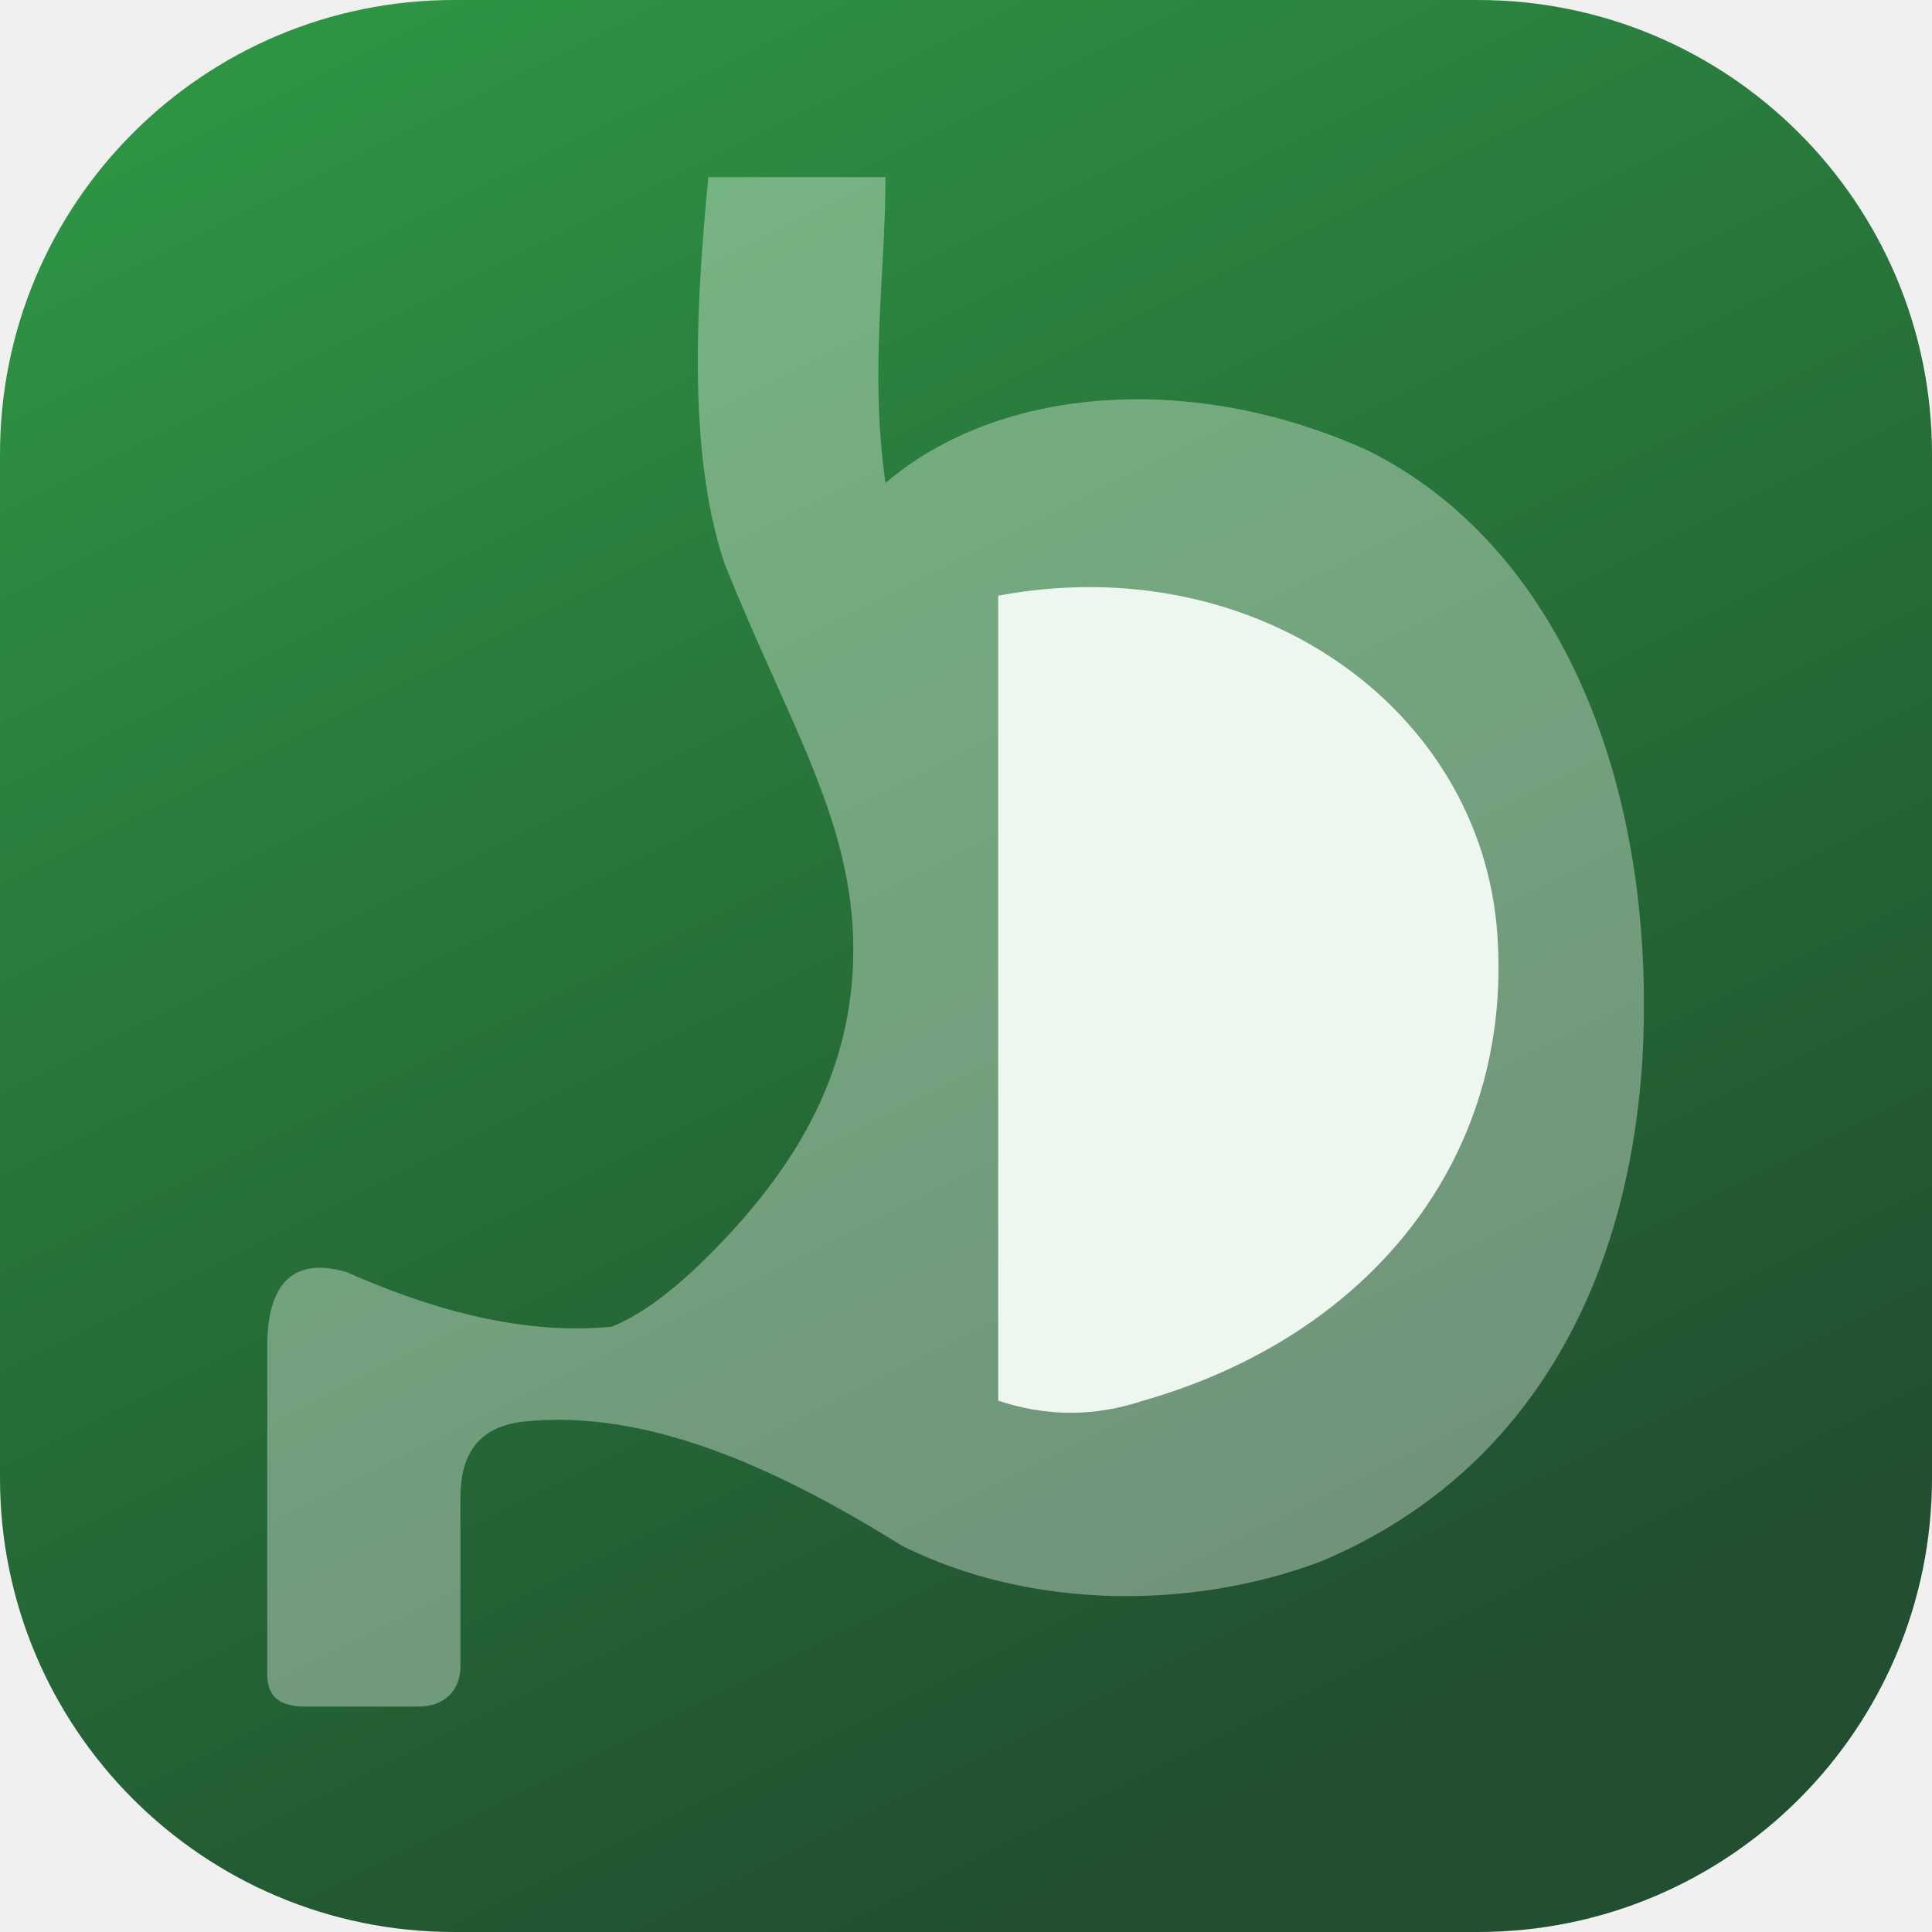
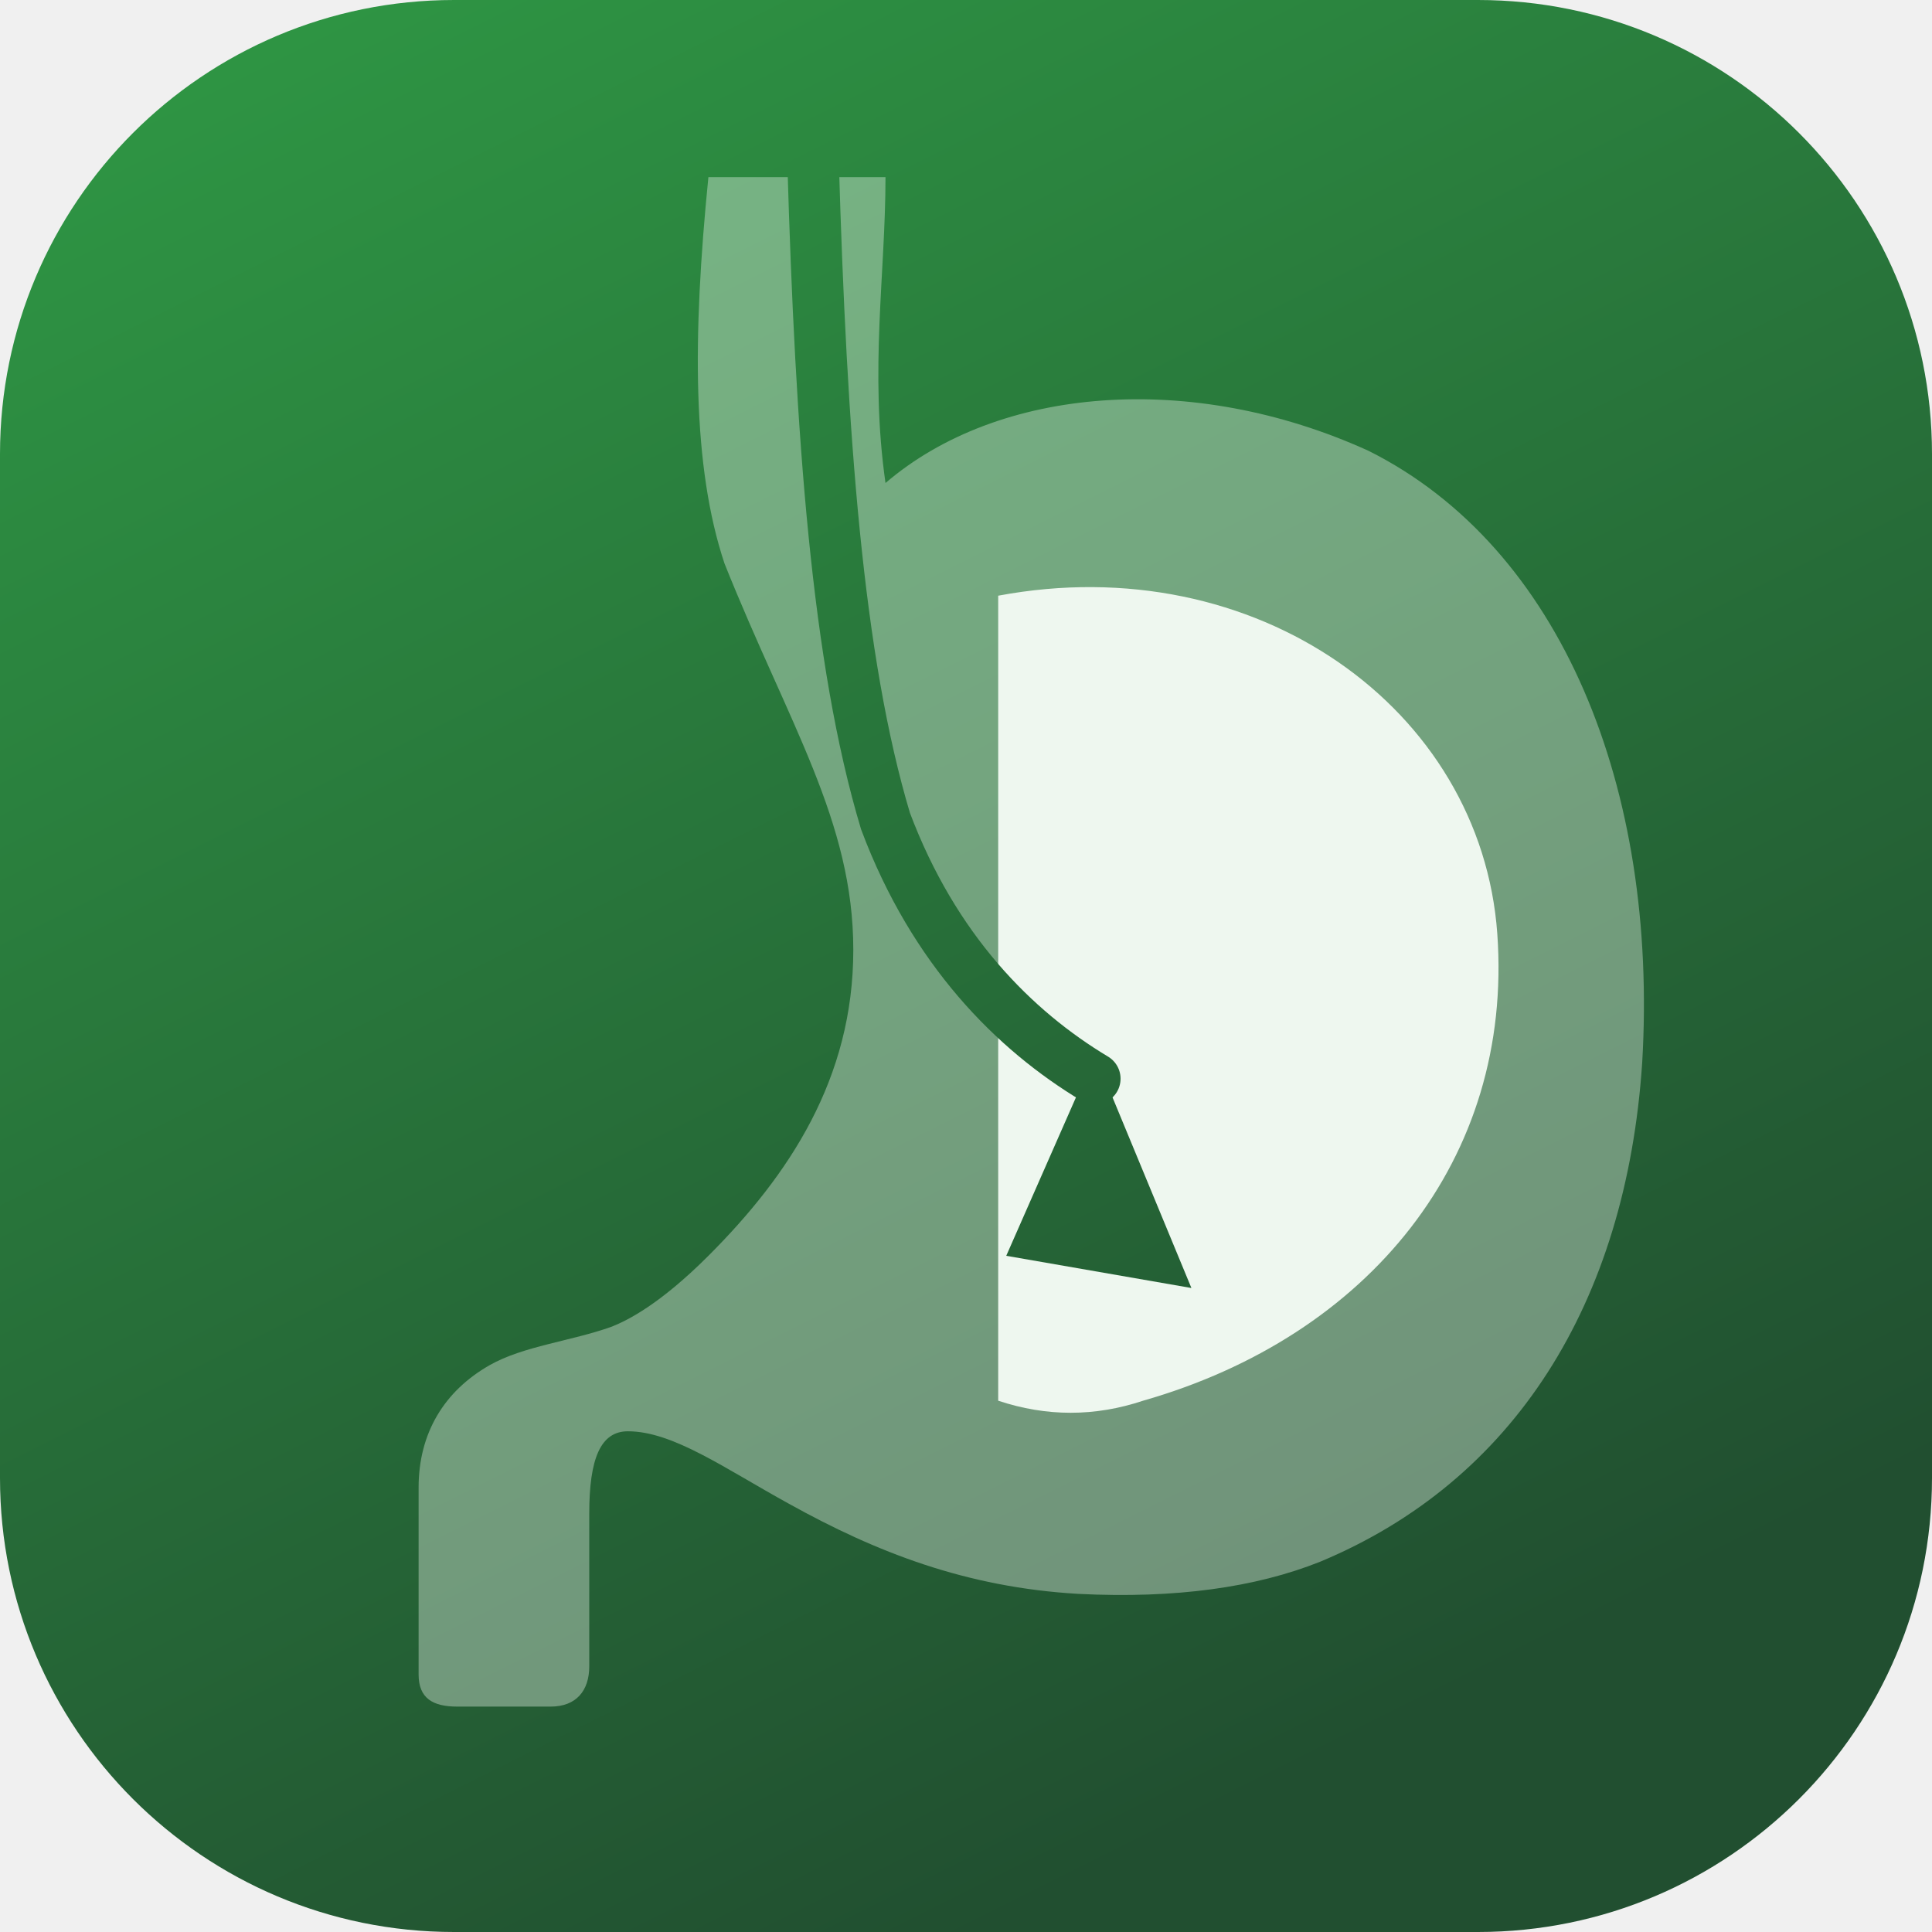
<svg xmlns="http://www.w3.org/2000/svg" viewBox="0 0 120 120">
  <defs>
    <linearGradient id="t" x1="0" y1="0" x2="0.5" y2="1">
      <stop offset="0" stop-color="#2f9a45" />
      <stop offset="1" stop-color="#214f30" />
    </linearGradient>
  </defs>
  <rect width="120" height="120" rx="28.2" fill="url(#t)" />
-   <g transform="translate(4,3)" fill="#eef7ef">
-     <path d="M40,8 C39,18 39,26 41,32 C45,42 49,48 49,56 C49,64 45,70 40,75 C37,78 35,79 34,79.4 C28,80 22,78 17.5,76 C14,75 12.6,77 12.6,80.6 L12.6,101 C12.6,102.5 13.5,103 15,103 L22,103 C23.6,103 24.6,102 24.6,100.5 L24.6,90 C24.6,87 26,85.6 28.5,85.3 C36,84.5 44,88 52,93 C60,97 70,97 78,94 C90,89 97,78 98,63 C99,46 93,31 81,25 C70,20 58,21 51,27 C50,20 51,14 51,8 Z" opacity="0.38" />
+   <mask id="c" maskUnits="userSpaceOnUse" x="0" y="0" width="120" height="120">
+     <rect width="120" height="120" fill="#fff" />
+     <path d="M46.5,7 C47,24 48,38 51,48 C54,56 59,61 64,64" stroke="#000" stroke-width="3.2" stroke-linecap="round" fill="none" />
+     <path d="M64,62.5 L58.5,75 L70,77 Z" fill="#000" />
+   </mask>
+   <g transform="translate(4,3)" mask="url(#c)" fill="#eef7ef">
+     <path d="M40,8 C39,18 39,26 41,32 C45,42 49,48 49,56 C49,64 45,70 40,75 C37,78 35,79 34,79.4 C31.5,80.3 28.5,80.6 26.4,81.8 C23.6,83.4 22,86 22,89.4 L22,101 C22,102.5 22.9,103 24.4,103 L30.2,103 C31.8,103 32.6,102 32.6,100.5 L32.6,91 C32.6,87.6 33.3,85.9 35,85.9 C37.8,85.9 41,88.2 45,90.4 C50.4,93.4 56,95.6 63,96 C69,96.3 74,95.6 78,94 C90,89 97,78 98,63 C99,46 93,31 81,25 C70,20 58,21 51,27 C50,20 51,14 51,8 Z" opacity="0.38" />
    <path d="M58,34 C74,31 88,41 89,55 C90,69 81,80 67,84 C64,85 61,85 58,84 Z" />
  </g>
</svg>
